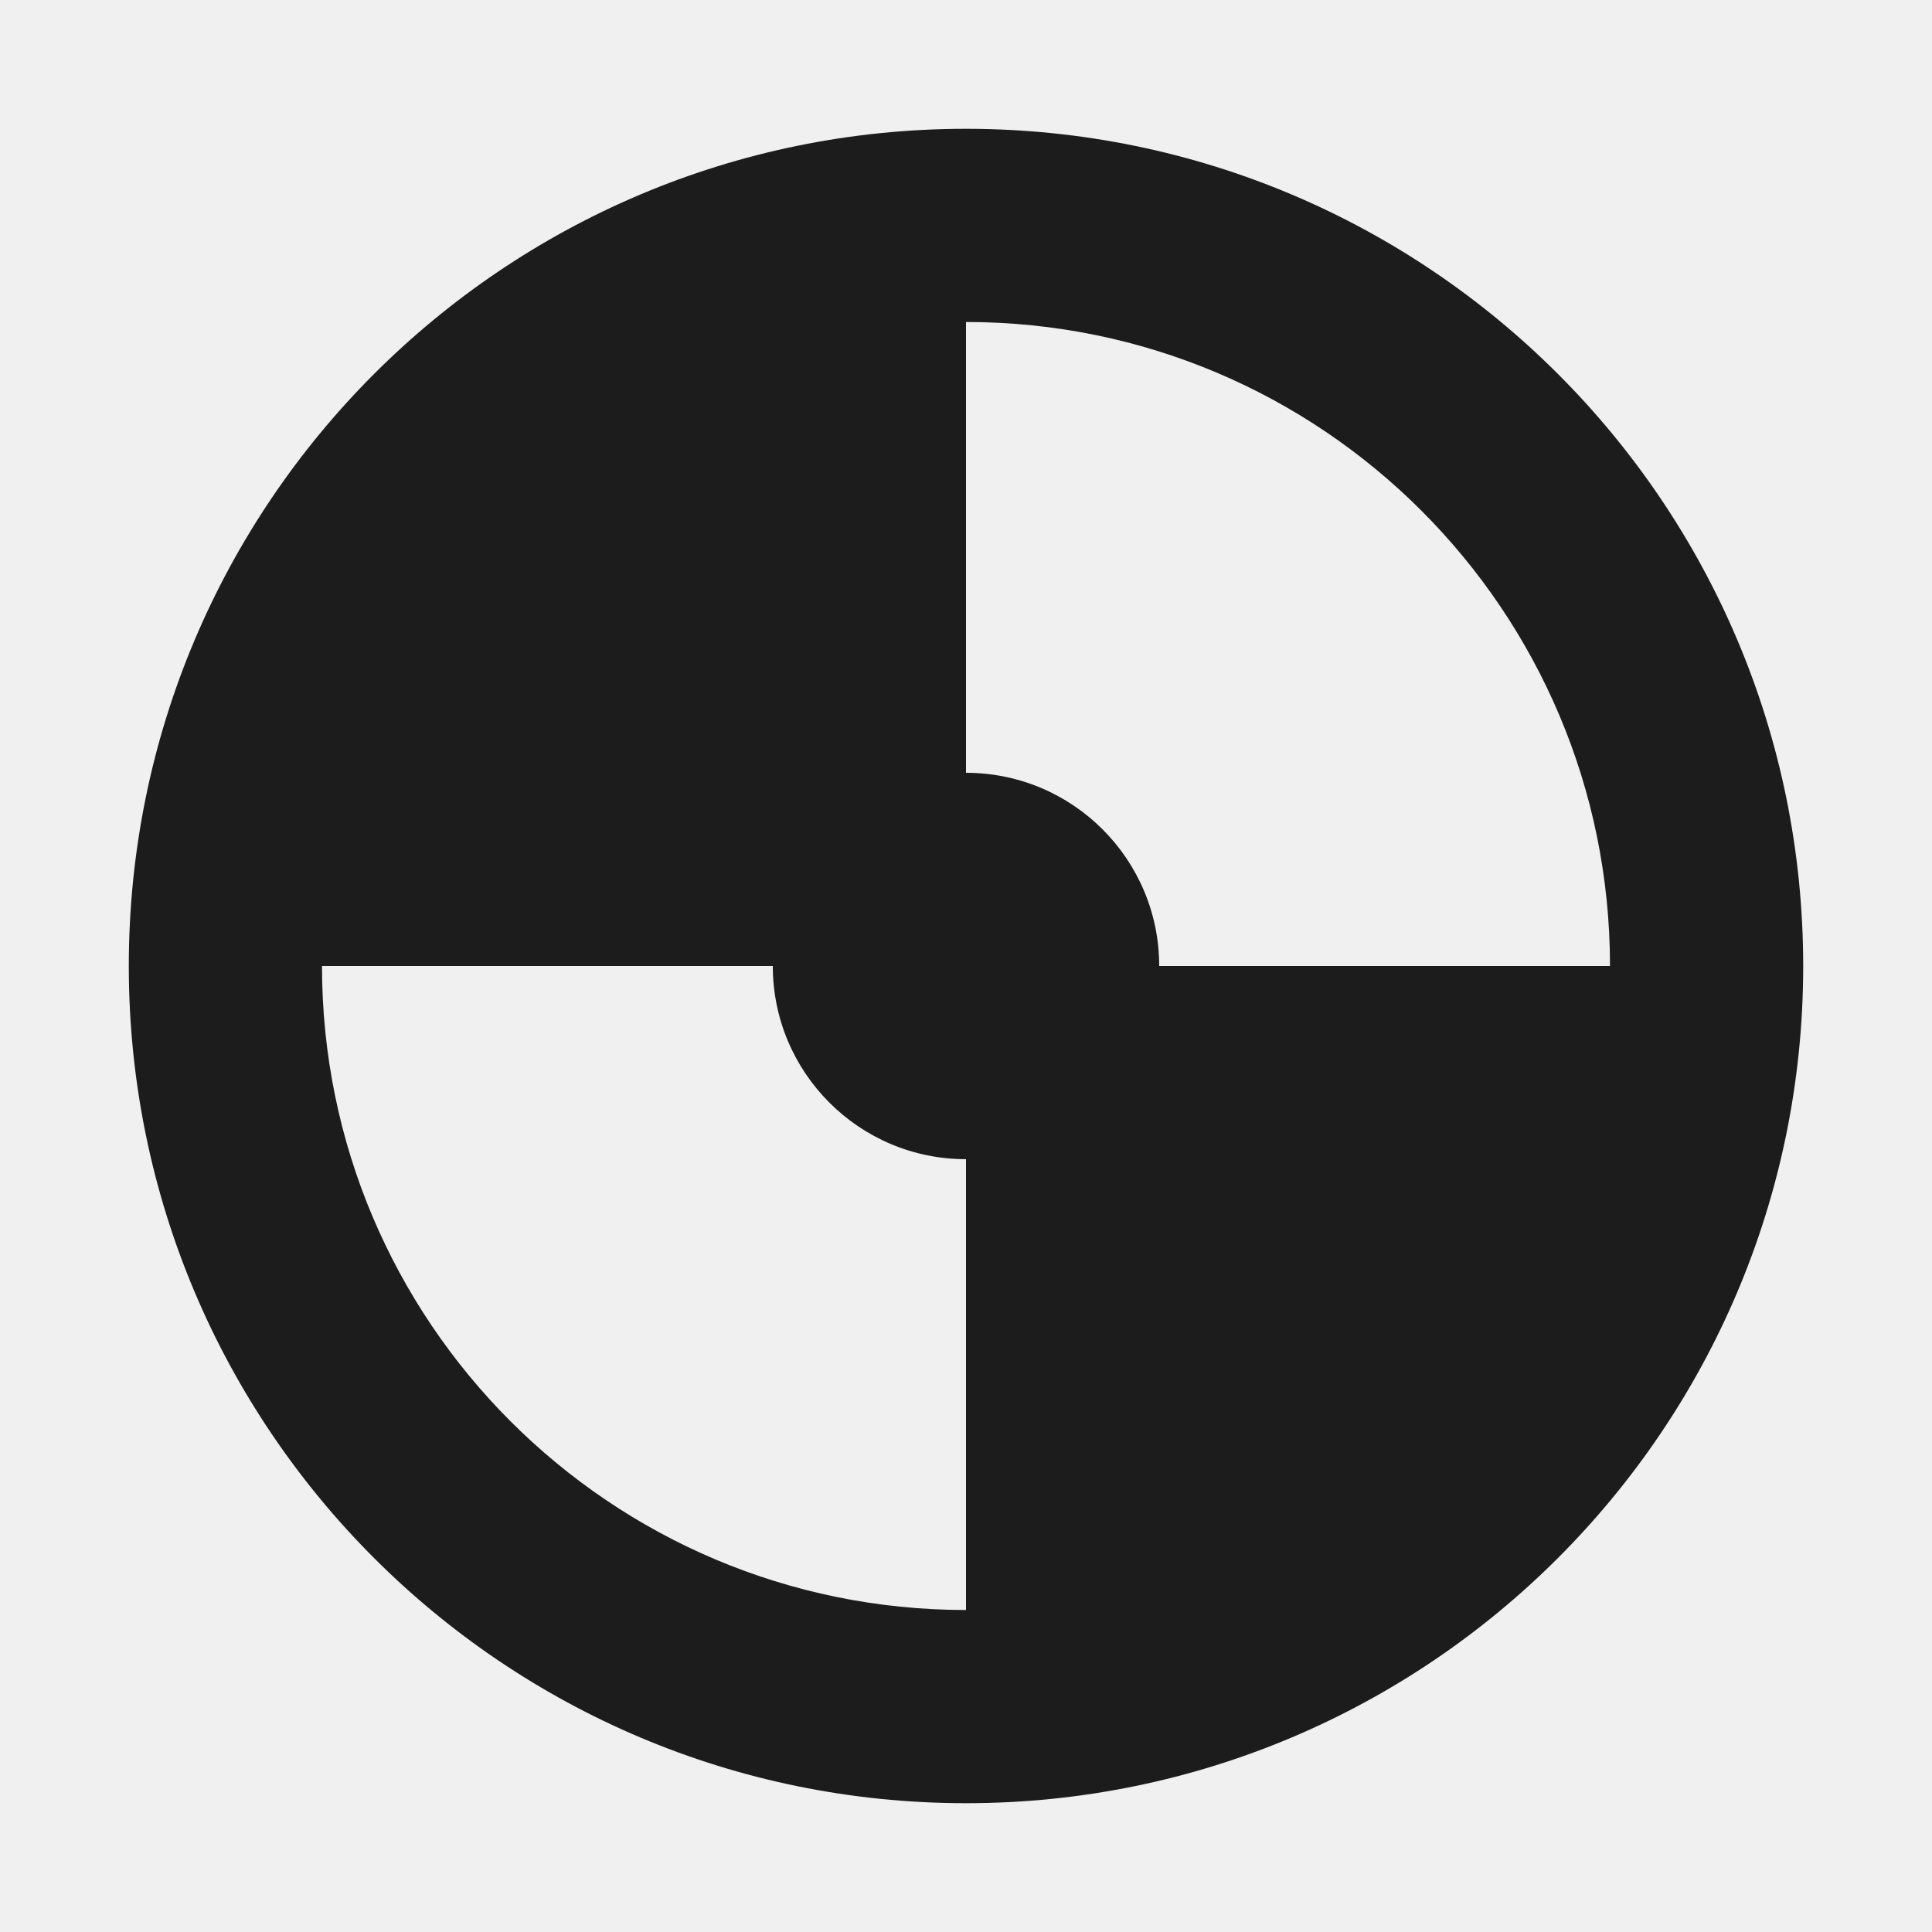
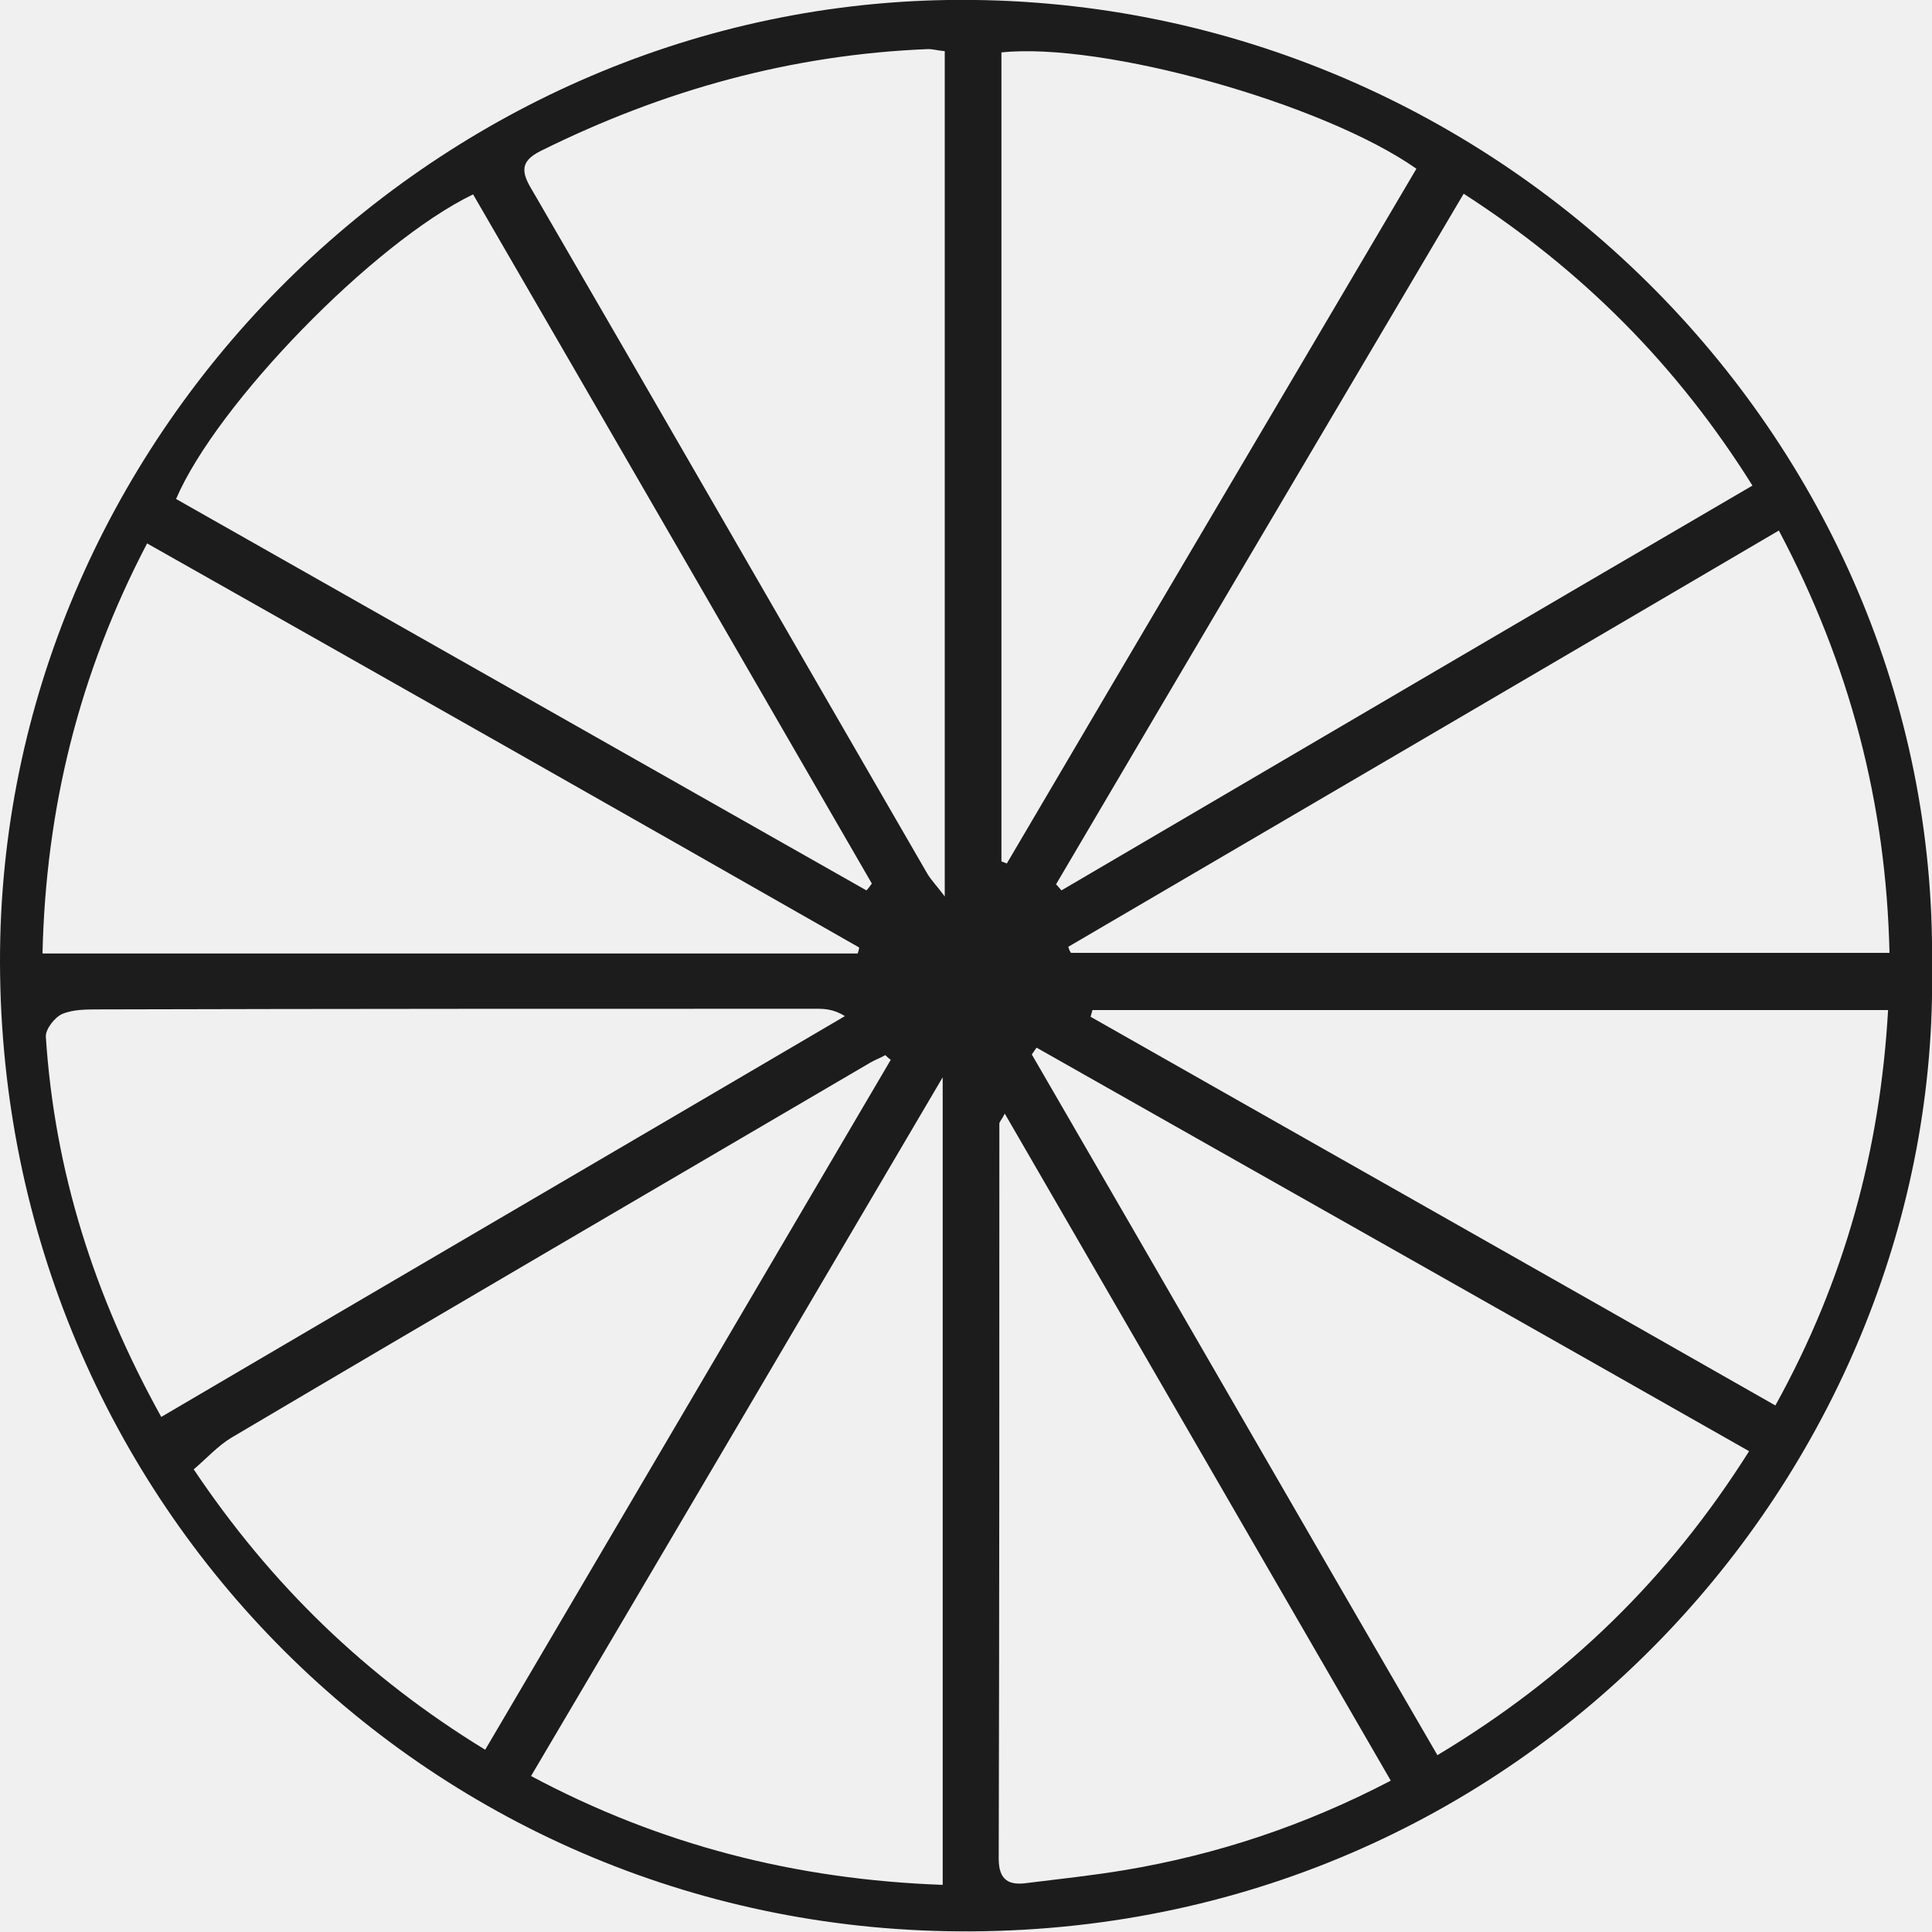
- <svg xmlns="http://www.w3.org/2000/svg" viewBox="0 0 24 24" fill="#1D1C1D">
-   <path fill-rule="evenodd" d="M12 1.6a10.4 10.4 0 1 0 0 20.8 10.4 10.4 0 0 0 0-20.8zm0 2.4a8 8 0 0 1 8 8h-8zm0 8v8a8 8 0 0 1-8-8z" />
-   <circle cx="12" cy="12" r="2.4" />
+ <svg xmlns="http://www.w3.org/2000/svg" width="15" height="15" viewBox="0 0 15 15" fill="none">
+   <g clip-path="url(#clip0_3679_581)">
+     <path d="M15 7.497C15.068 11.34 11.93 14.969 7.545 14.995C3.364 15.021 0.011 11.674 2.45309e-05 7.476C-0.01 3.42 3.337 0.063 7.356 -1.83069e-06C11.595 -0.063 15.052 3.399 15 7.497ZM7.335 0.397C7.277 0.392 7.241 0.381 7.209 0.381C6.146 0.423 5.15 0.7 4.202 1.17C4.008 1.263 4.066 1.368 4.144 1.498C5.166 3.258 6.177 5.017 7.199 6.782C7.23 6.834 7.272 6.876 7.335 6.96C7.335 4.746 7.335 2.584 7.335 0.397ZM13.811 4.119C11.951 5.211 10.122 6.281 8.294 7.351C8.299 7.367 8.304 7.383 8.315 7.398C10.426 7.398 12.538 7.398 14.67 7.398C14.644 6.234 14.361 5.158 13.811 4.119ZM13.58 11.267C11.715 10.207 9.881 9.173 8.048 8.134C8.037 8.15 8.021 8.171 8.011 8.187C9.059 9.993 10.101 11.805 11.16 13.627C12.171 13.021 12.957 12.254 13.58 11.267ZM7.775 0.407C7.775 2.511 7.775 4.6 7.775 6.688C7.791 6.693 7.801 6.699 7.817 6.704C8.875 4.903 9.939 3.107 10.997 1.31C10.269 0.799 8.556 0.324 7.775 0.407ZM1.142 4.219C0.613 5.231 0.356 6.276 0.33 7.403C2.452 7.403 4.558 7.403 6.659 7.403C6.664 7.388 6.67 7.372 6.67 7.356C4.841 6.312 3.007 5.273 1.142 4.219ZM7.319 14.634C7.319 12.541 7.319 10.484 7.319 8.364C6.235 10.207 5.187 11.988 4.123 13.789C5.129 14.326 6.182 14.593 7.319 14.634ZM1.367 3.874C3.154 4.887 4.941 5.9 6.727 6.913C6.743 6.897 6.753 6.881 6.769 6.86C5.737 5.075 4.705 3.289 3.673 1.509C2.897 1.885 1.682 3.138 1.367 3.874ZM1.252 11.001C3.039 9.951 4.799 8.923 6.56 7.889C6.476 7.837 6.408 7.832 6.34 7.832C4.48 7.832 2.625 7.832 0.765 7.837C0.671 7.837 0.566 7.837 0.482 7.873C0.424 7.899 0.351 7.993 0.356 8.051C0.424 9.09 0.728 10.056 1.252 11.001ZM6.916 8.228C6.9 8.218 6.884 8.202 6.874 8.192C6.837 8.213 6.795 8.228 6.759 8.249C5.103 9.22 3.447 10.186 1.797 11.162C1.692 11.225 1.603 11.324 1.504 11.408C2.106 12.306 2.845 13.021 3.767 13.585C4.82 11.794 5.868 10.014 6.916 8.228ZM8.199 6.866C8.215 6.881 8.226 6.897 8.241 6.913C10.023 5.868 11.809 4.819 13.606 3.77C13.02 2.835 12.286 2.099 11.364 1.504C10.3 3.305 9.247 5.085 8.199 6.866ZM8.482 7.842C8.477 7.858 8.472 7.879 8.467 7.894C10.232 8.897 11.998 9.894 13.784 10.912C14.324 9.936 14.597 8.928 14.659 7.842C12.585 7.842 10.536 7.842 8.482 7.842ZM10.798 13.825C9.792 12.087 8.802 10.374 7.801 8.646C7.775 8.698 7.759 8.709 7.759 8.724C7.759 10.625 7.759 12.53 7.754 14.431C7.754 14.603 7.838 14.64 7.979 14.619C8.231 14.588 8.482 14.561 8.729 14.52C9.446 14.4 10.127 14.175 10.798 13.825Z" fill="#1C1C1C" />
+   </g>
+   <defs>
+     <clipPath id="clip0_3679_581">
+       <rect width="15" height="15" fill="white" />
+     </clipPath>
+   </defs>
</svg>
